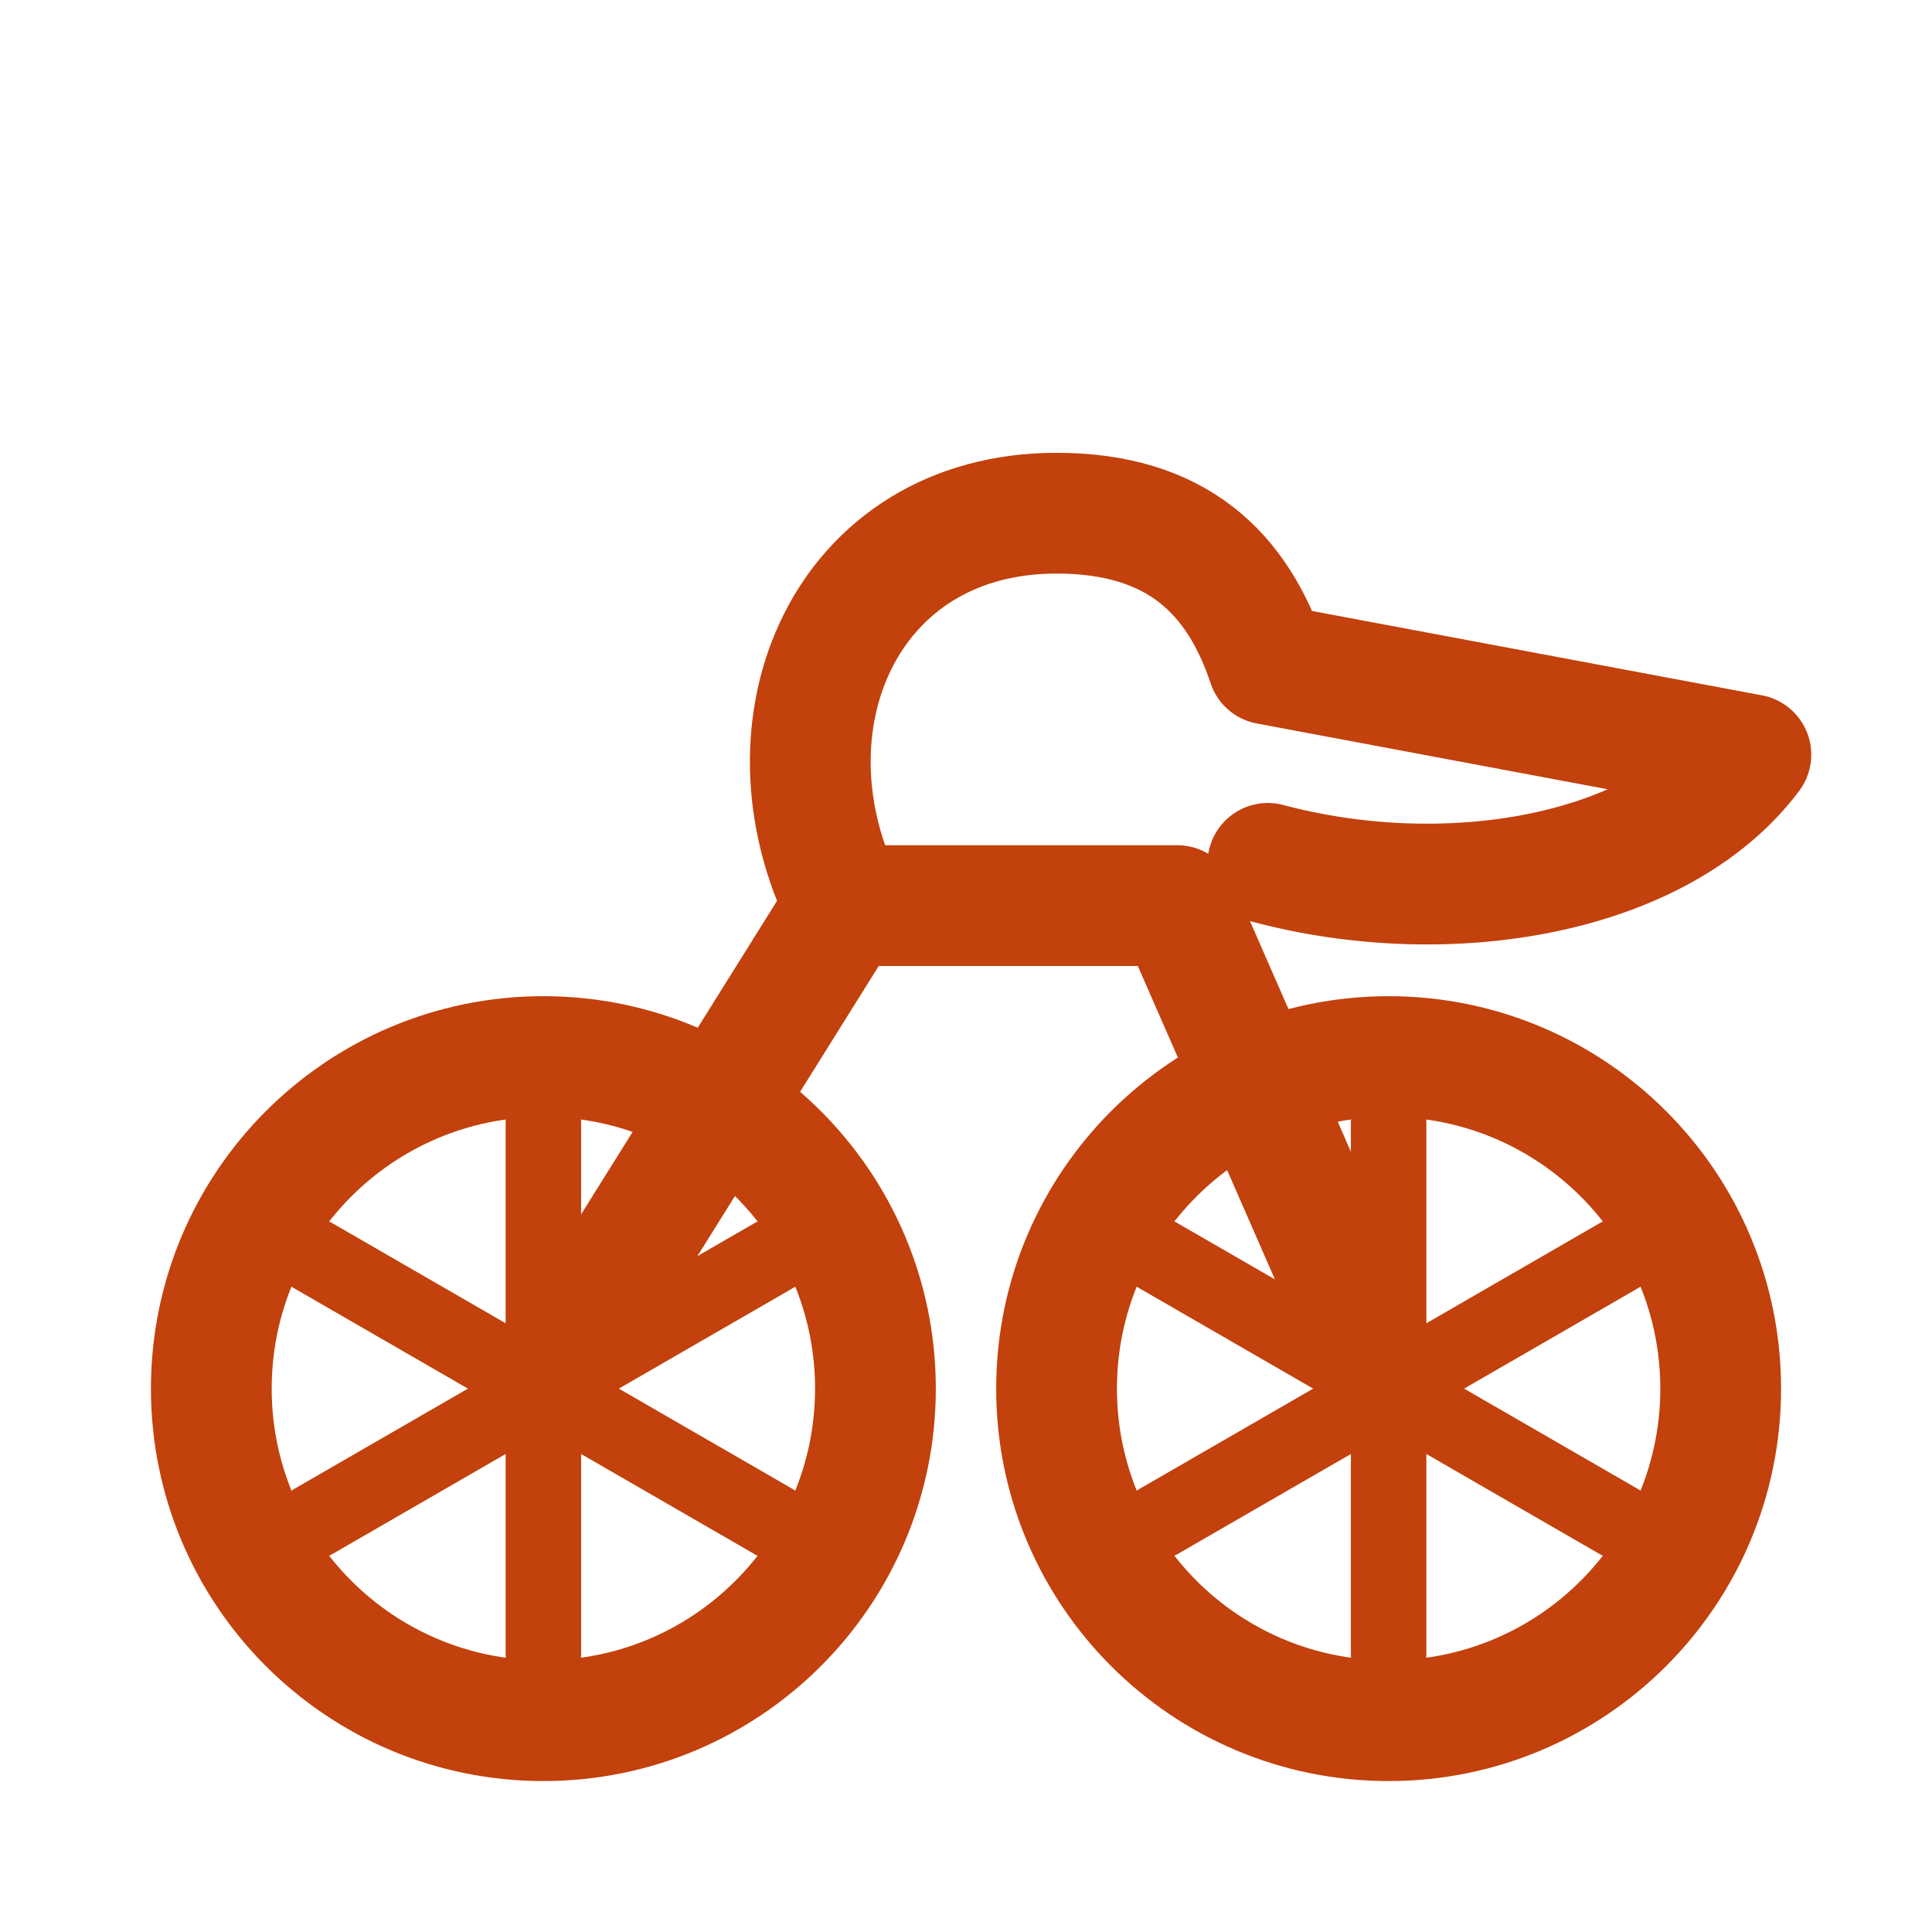
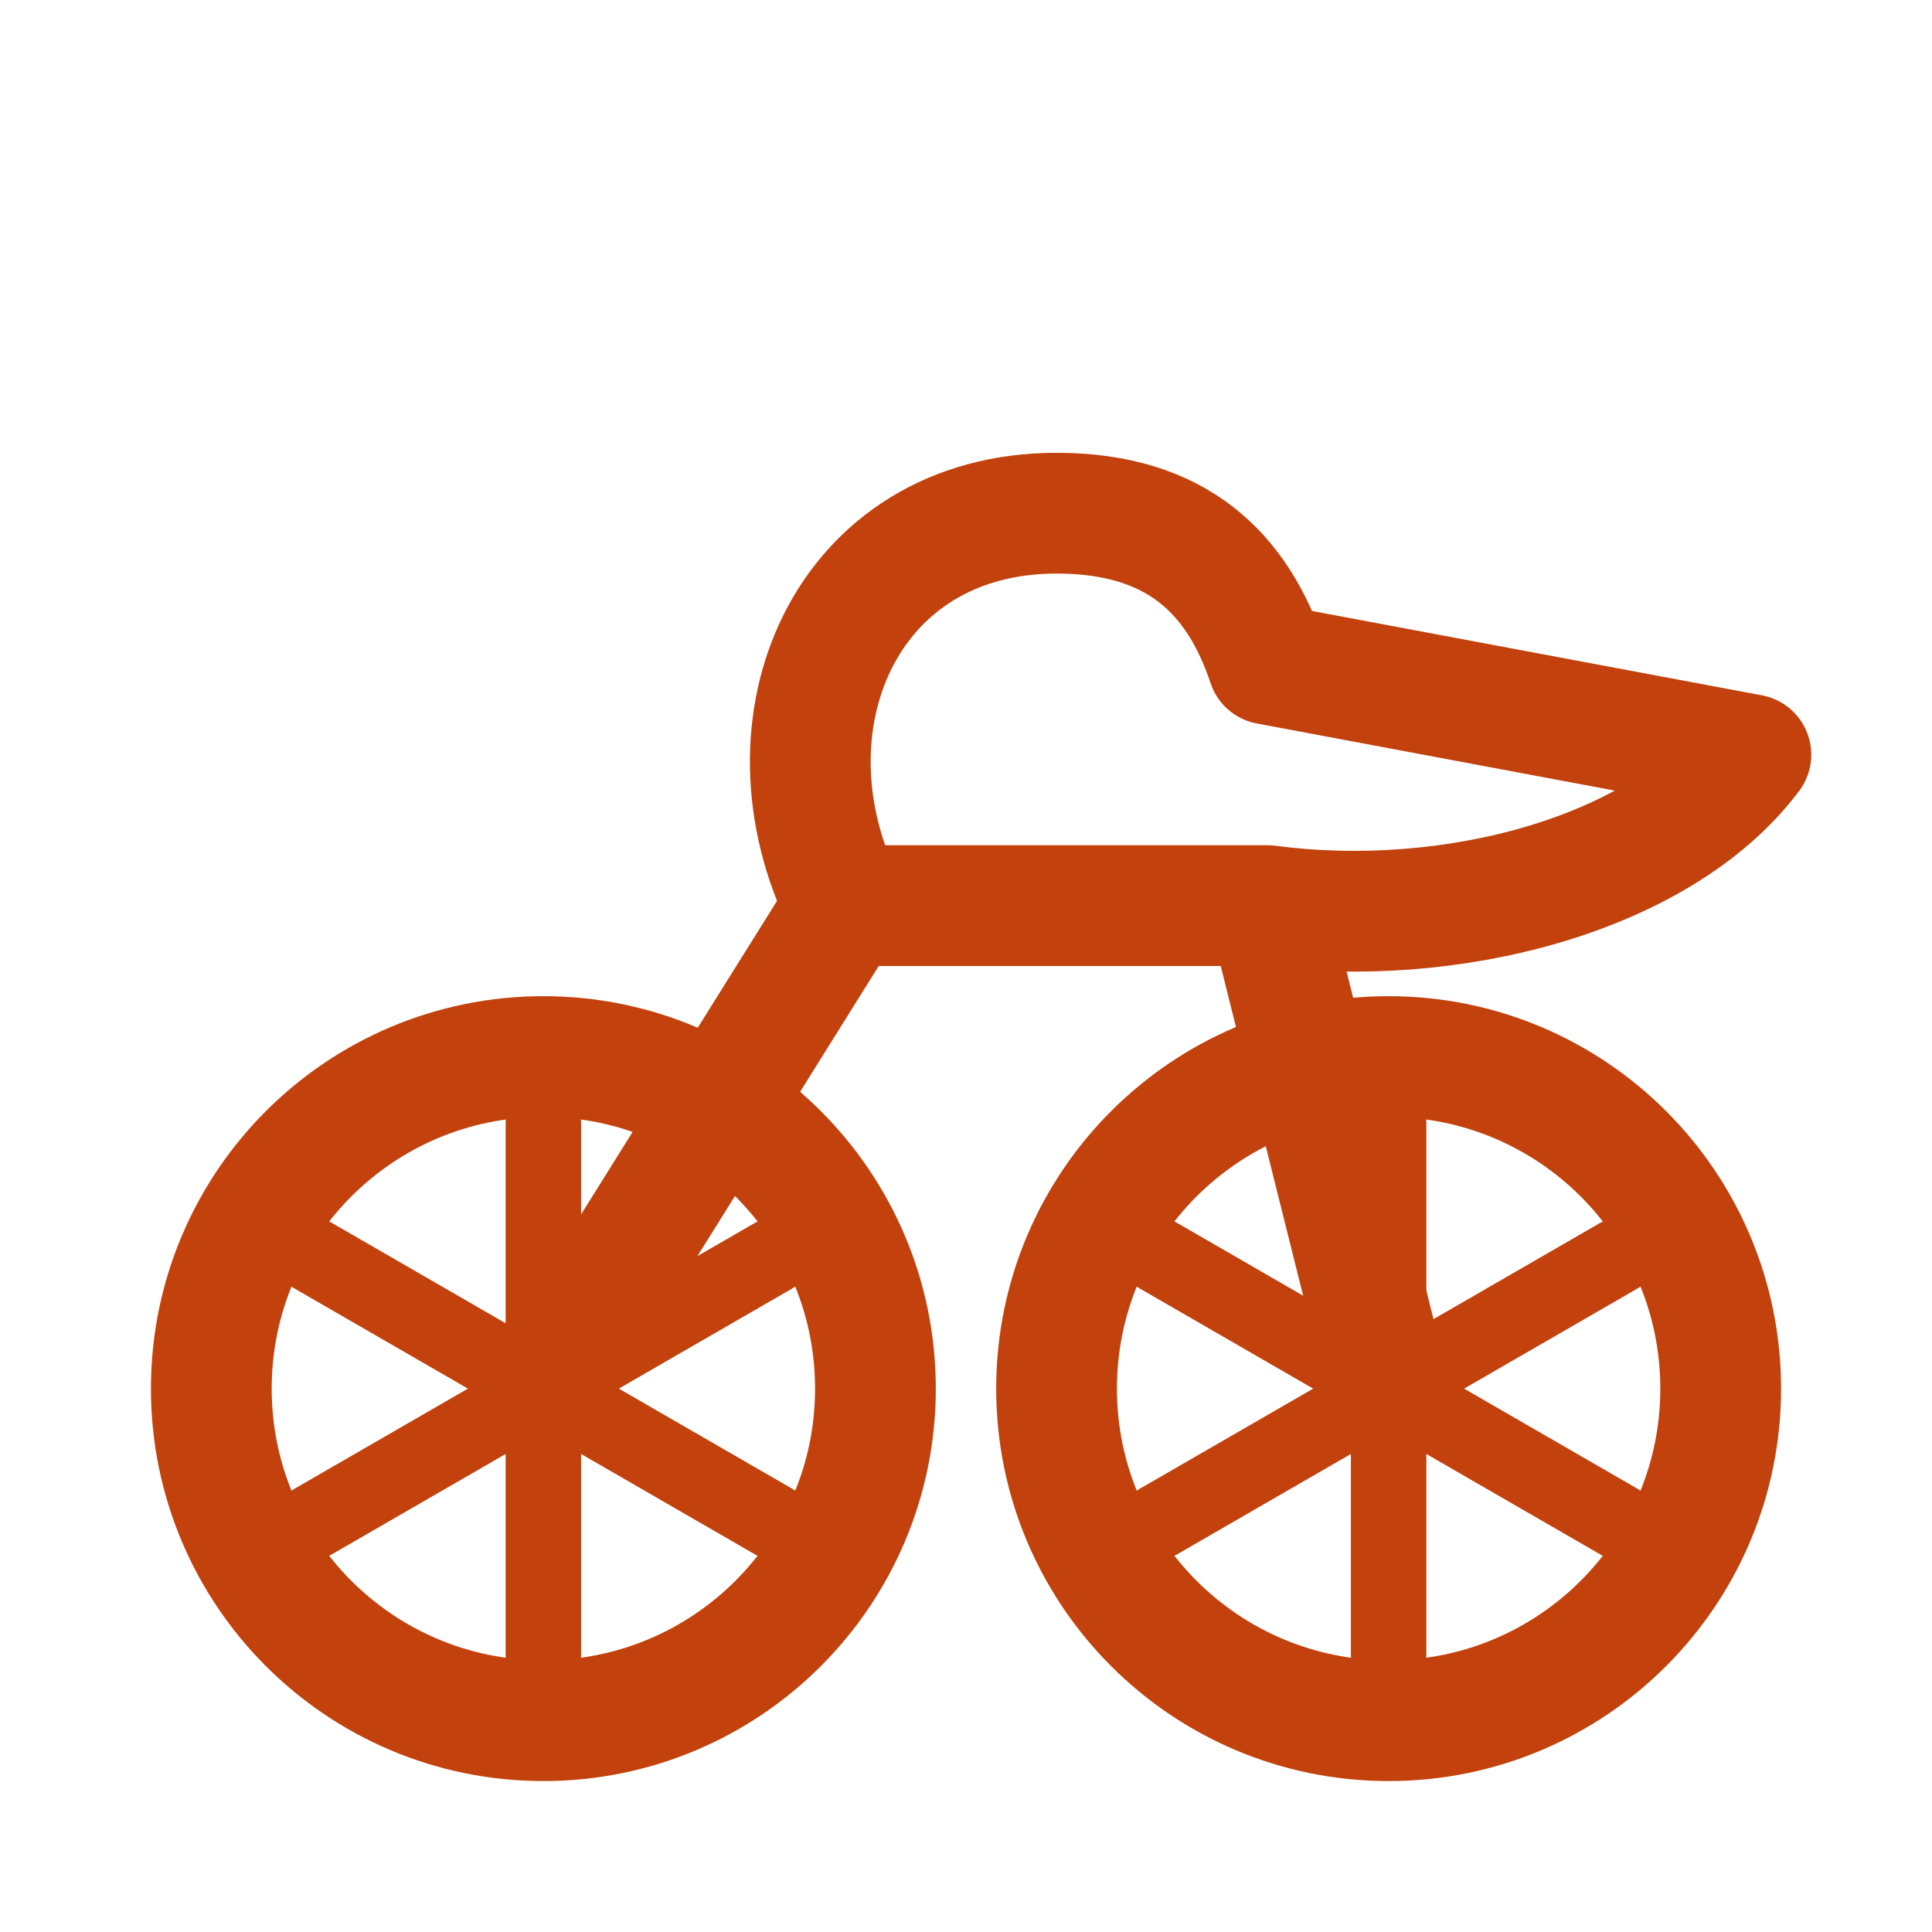
<svg xmlns="http://www.w3.org/2000/svg" viewBox="0 0 32 32" fill="none" stroke="#c2410c" stroke-width="2" stroke-linecap="round" stroke-linejoin="round">
  <g>
    <circle cx="9" cy="23" r="5.5" />
    <line x1="9" y1="18.6" x2="9" y2="27.4" stroke-width="1.25" />
    <line x1="5.19" y1="20.8" x2="12.81" y2="25.2" stroke-width="1.25" />
    <line x1="5.19" y1="25.2" x2="12.81" y2="20.8" stroke-width="1.25" />
    <circle cx="9" cy="23" r="1.15" fill="#c2410c" stroke="none" />
  </g>
  <g>
    <circle cx="23" cy="23" r="5.5" />
    <line x1="23" y1="18.6" x2="23" y2="27.4" stroke-width="1.25" />
    <line x1="19.19" y1="20.8" x2="26.81" y2="25.2" stroke-width="1.25" />
    <line x1="19.19" y1="25.2" x2="26.81" y2="20.8" stroke-width="1.25" />
    <circle cx="23" cy="23" r="1.15" fill="#c2410c" stroke="none" />
  </g>
-   <path d="M9 23l5-8h5.5l3.5 8M14 15c-1.5-3 0-6.5 3.5-6.5 2 0 3 1 3.5 2.5l8 1.5c-1.5 2-5 2.6-8 1.8" />
+   <path d="M9 23l5-8h7l2 8M14 15c-1.5-3 0-6.5 3.5-6.5 2 0 3 1 3.5 2.5l8 1.5c-1.5 2-5 2.9-8 2.5" />
</svg>
